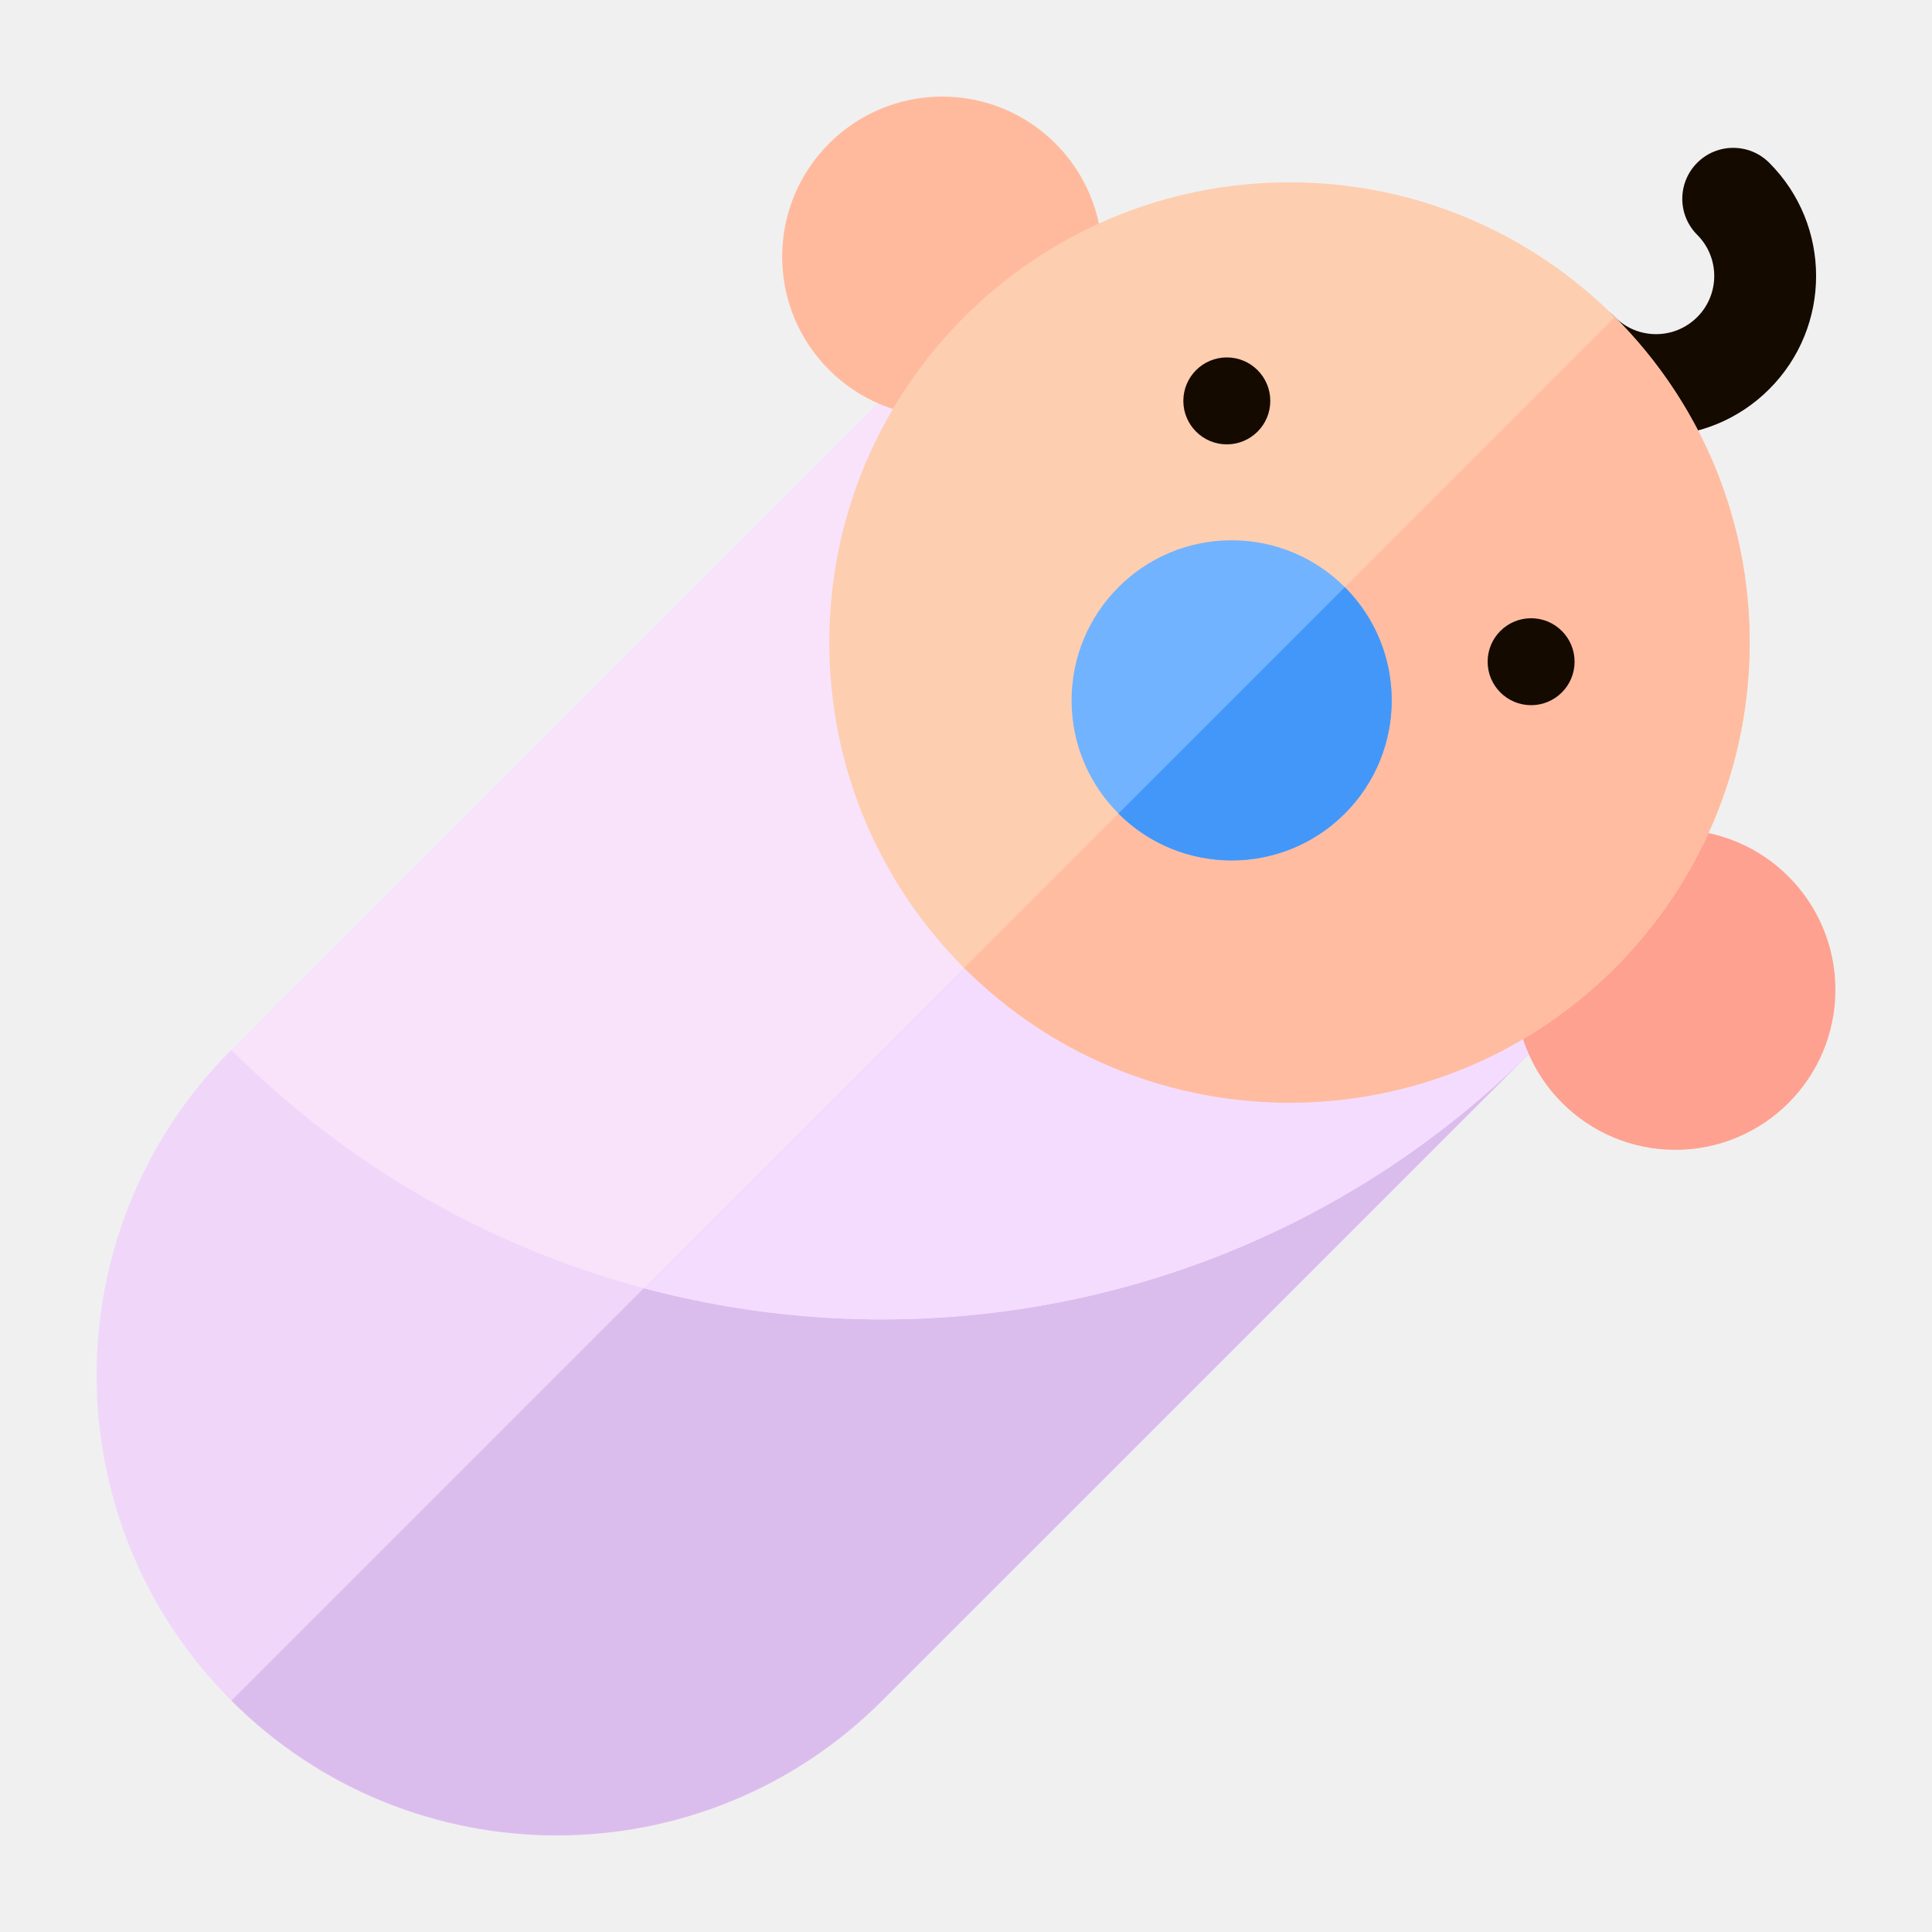
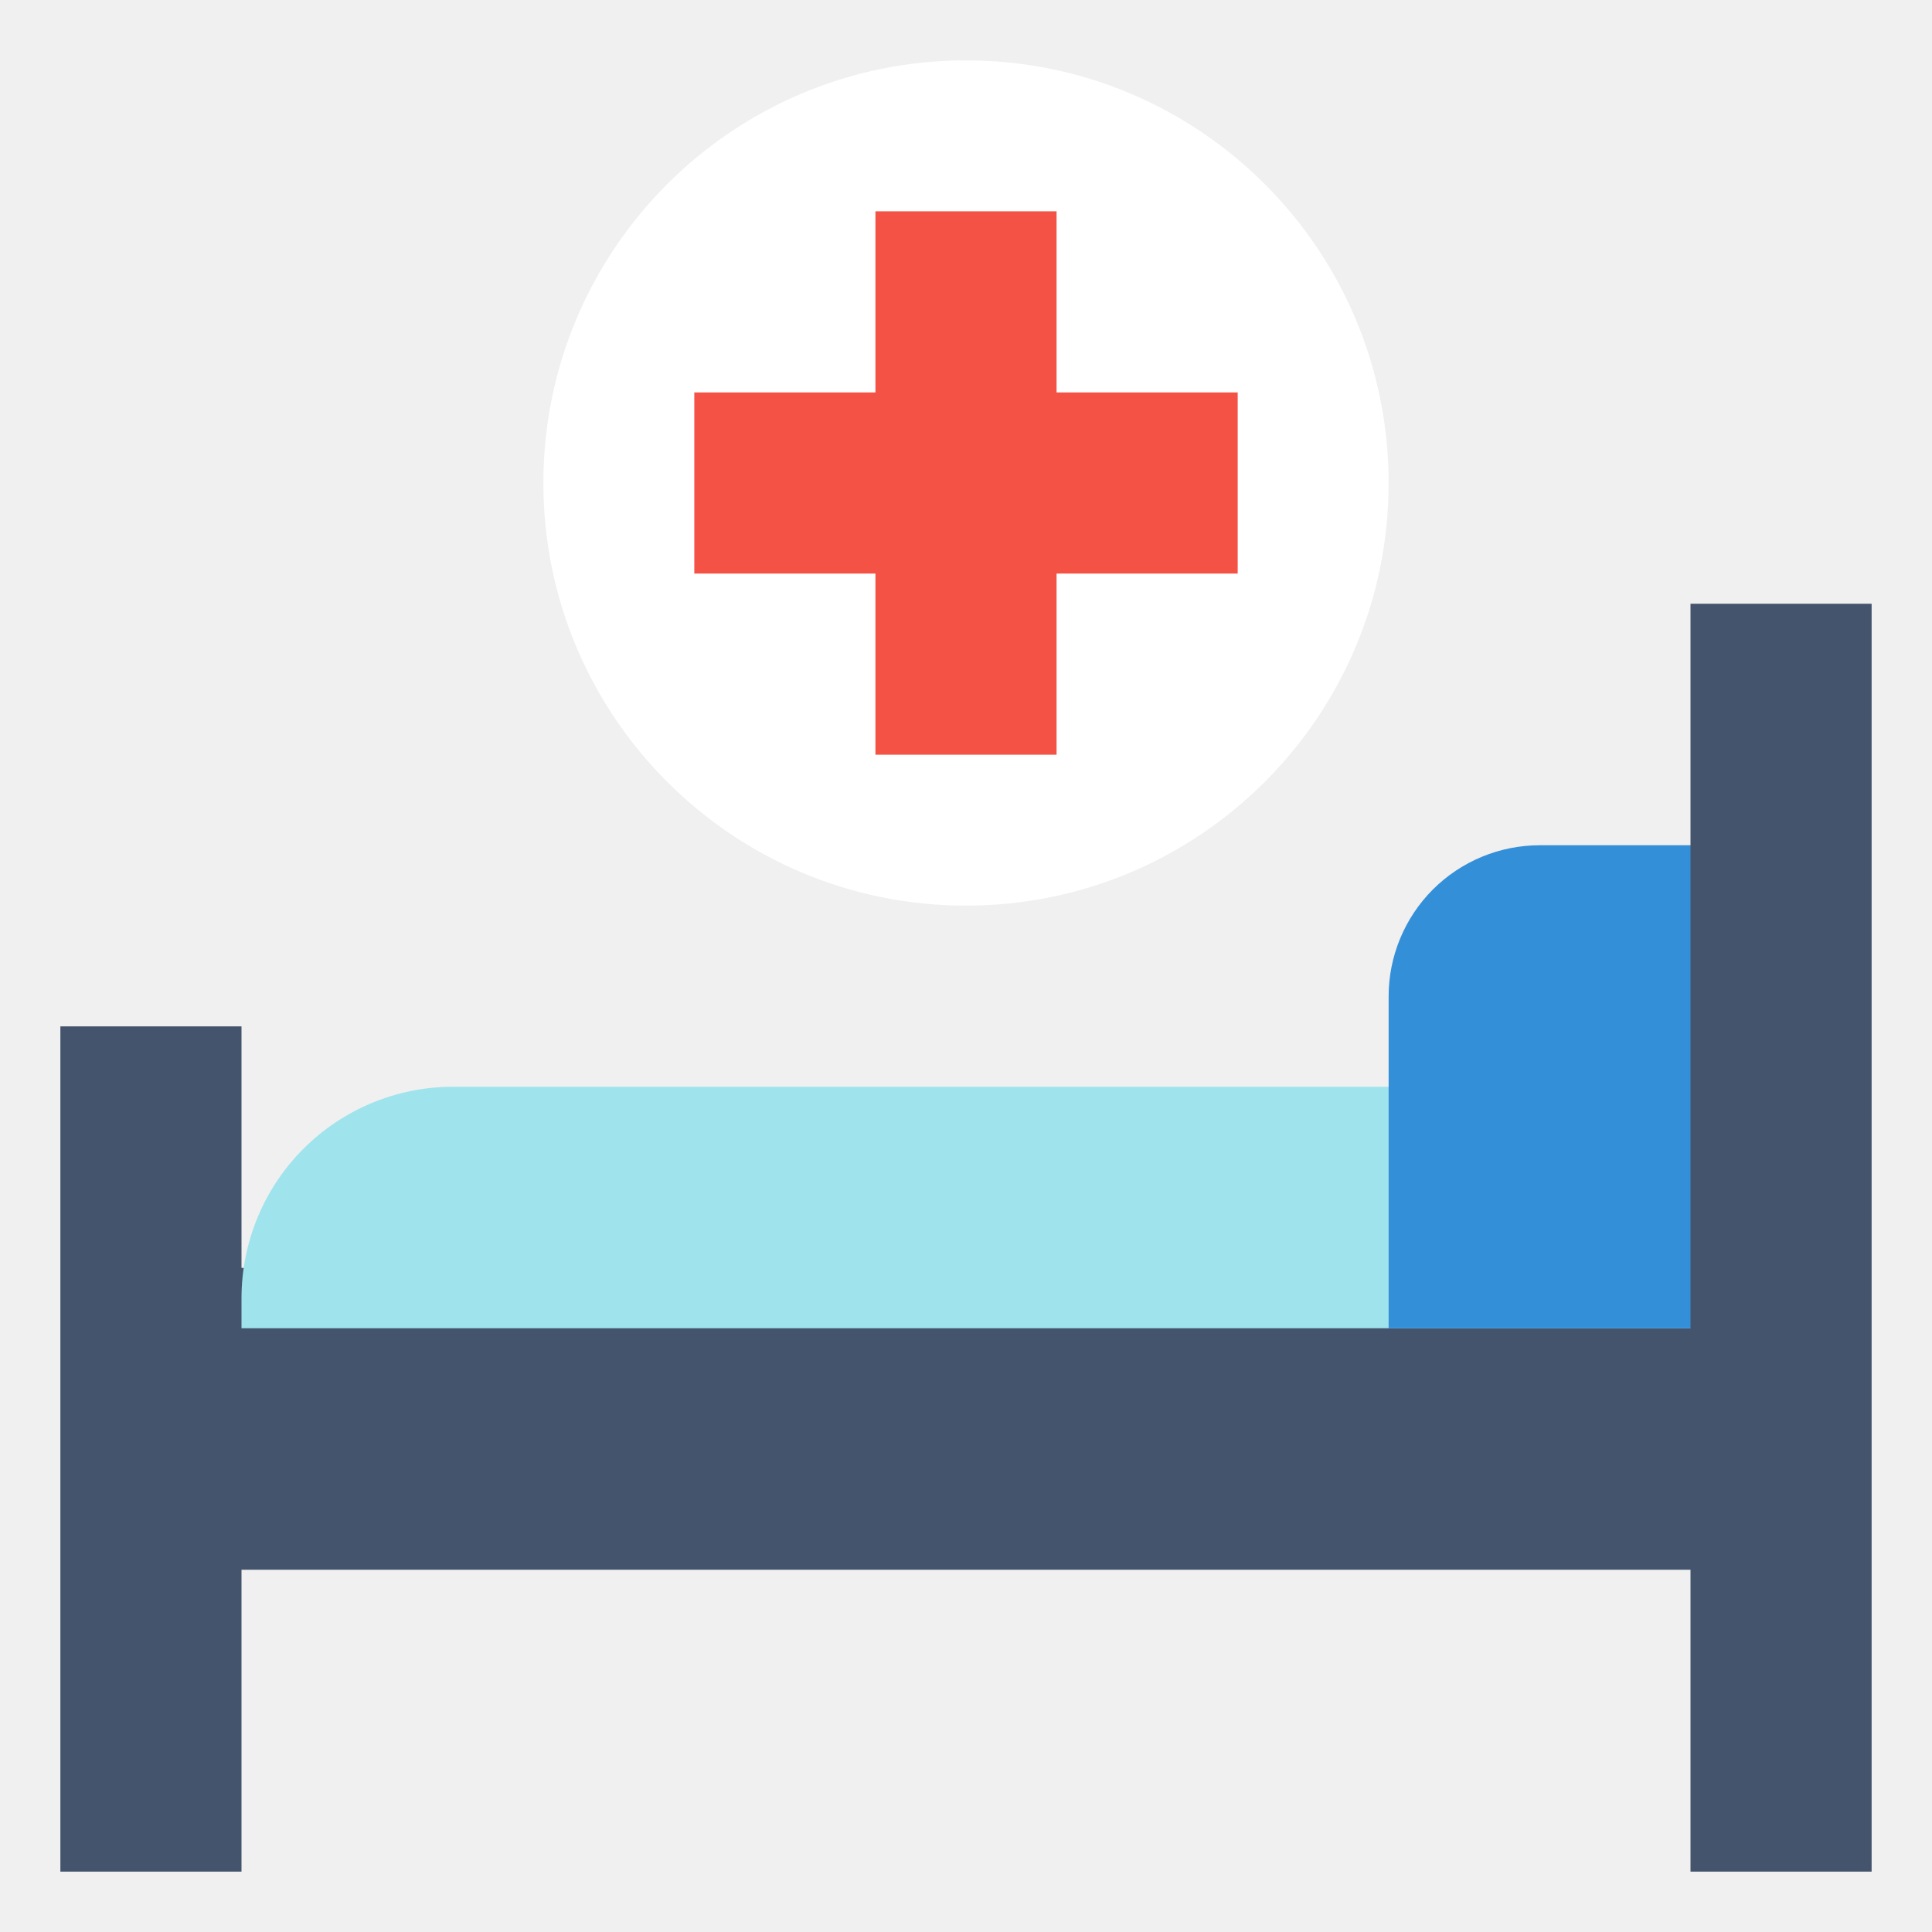
<svg xmlns="http://www.w3.org/2000/svg" width="40" height="40" viewBox="0 0 40 40" fill="none">
-   <path d="M4.79 21.736C1.07 25.456 1.07 31.489 4.79 35.209C8.511 38.93 14.543 38.93 18.264 35.209L31.738 21.736H4.79Z" fill="#F0D7FA" />
-   <path d="M18.264 35.209L31.738 21.736H18.264L4.791 35.209C8.511 38.93 14.544 38.93 18.264 35.209Z" fill="#DBBDED" />
-   <path d="M33.435 18.548L21.453 6.565C21.041 6.154 20.373 6.154 19.961 6.565L4.791 21.736C12.232 29.177 24.297 29.177 31.738 21.736L33.435 20.039C33.847 19.627 33.847 18.959 33.435 18.548Z" fill="#F8E3FB" />
-   <path d="M31.738 21.736L33.435 20.039C33.846 19.627 33.846 18.959 33.435 18.547L27.444 12.556L13.33 26.67C19.687 28.367 26.751 26.723 31.738 21.736Z" fill="#F4DCFE" />
-   <path d="M36.63 3.37C36.218 2.958 35.55 2.958 35.139 3.37C34.727 3.782 34.727 4.45 35.139 4.862C35.609 5.332 35.609 6.095 35.139 6.565C34.668 7.036 33.905 7.036 33.435 6.565C33.023 6.153 32.355 6.153 31.943 6.565C31.531 6.977 31.531 7.645 31.943 8.057C33.237 9.351 35.336 9.351 36.63 8.057C37.924 6.763 37.924 4.664 36.63 3.37Z" fill="#140A00" />
-   <path d="M19.508 8.628C21.339 8.628 22.823 7.144 22.823 5.314C22.823 3.484 21.339 2 19.508 2C17.678 2 16.194 3.484 16.194 5.314C16.194 7.144 17.678 8.628 19.508 8.628Z" fill="#FFBA9E" />
-   <path d="M34.686 23.806C36.516 23.806 38 22.322 38 20.491C38 18.661 36.516 17.177 34.686 17.177C32.856 17.177 31.372 18.661 31.372 20.491C31.372 22.322 32.856 23.806 34.686 23.806Z" fill="#FEA190" />
-   <path d="M26.698 22.83C31.96 22.83 36.225 18.564 36.225 13.302C36.225 8.04 31.96 3.775 26.698 3.775C21.436 3.775 17.17 8.04 17.17 13.302C17.17 18.564 21.436 22.83 26.698 22.83Z" fill="#FECEB0" />
-   <path d="M33.435 6.565L19.961 20.039C23.682 23.76 29.714 23.76 33.435 20.039C37.155 16.319 37.155 10.286 33.435 6.565Z" fill="#FFBCA1" />
-   <path d="M25.5 17.814C27.33 17.814 28.814 16.331 28.814 14.5C28.814 12.67 27.33 11.186 25.5 11.186C23.67 11.186 22.186 12.67 22.186 14.5C22.186 16.331 23.67 17.814 25.5 17.814Z" fill="#71B3FF" />
-   <path d="M27.843 12.157L23.156 16.844C24.451 18.138 26.549 18.138 27.843 16.844C29.137 15.549 29.137 13.451 27.843 12.157Z" fill="#4397F8" />
-   <circle cx="25.4" cy="8.3" r="0.9" fill="#140A00" />
-   <circle cx="31.7" cy="13.7" r="0.9" fill="#140A00" />
+   <path d="M20 18.75C24.832 18.75 28.75 14.832 28.75 10C28.75 5.168 24.832 1.25 20 1.25C15.168 1.25 11.25 5.168 11.25 10C11.25 14.832 15.168 18.75 20 18.75Z" fill="white" />
+   <path d="M3.75 26.25H36.25V32.5H3.75V26.25Z" fill="#44546C" />
+   <path d="M1.25 21.25H5V38.75H1.25V21.25Z" fill="#44546C" />
+   <path d="M9.375 22.5C8.215 22.501 7.103 22.963 6.283 23.783C5.463 24.603 5.001 25.715 5 26.875V27.5H36.25V22.5H9.375Z" fill="#9FE4ED" />
+   <path d="M31.875 17.5C31.047 17.501 30.252 17.831 29.666 18.416C29.081 19.002 28.751 19.797 28.75 20.625V27.5H36.25V17.5H31.875Z" fill="#348FD9" />
+   <path d="M35 12.5H38.75V38.75H35V12.5Z" fill="#44546C" />
+   <path d="M21.875 8.125V4.375H18.125V8.125H14.375V11.875H18.125V15.625H21.875V11.875H25.625V8.125H21.875Z" fill="#F35244" />
</svg>
